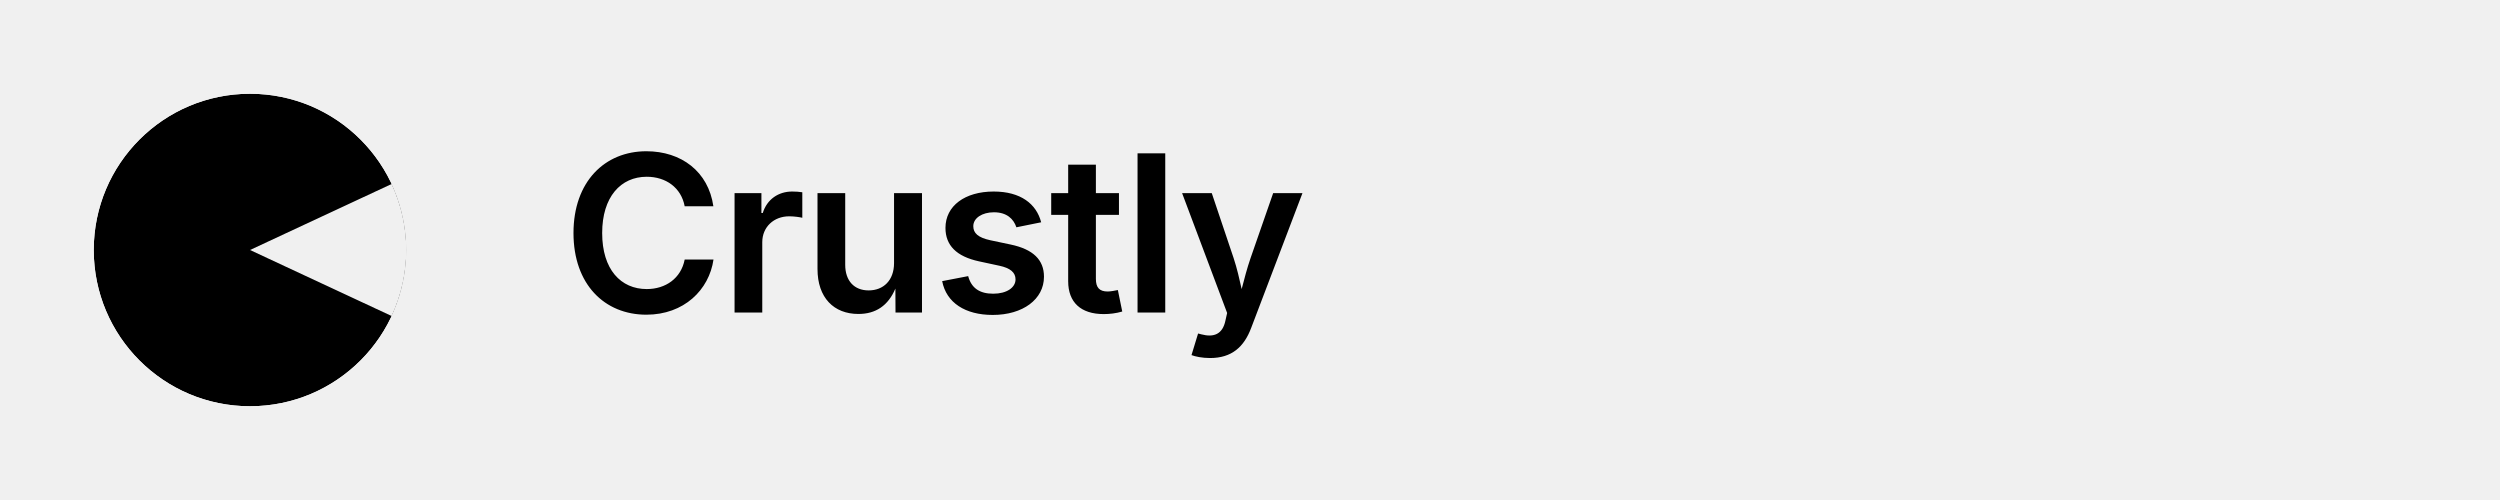
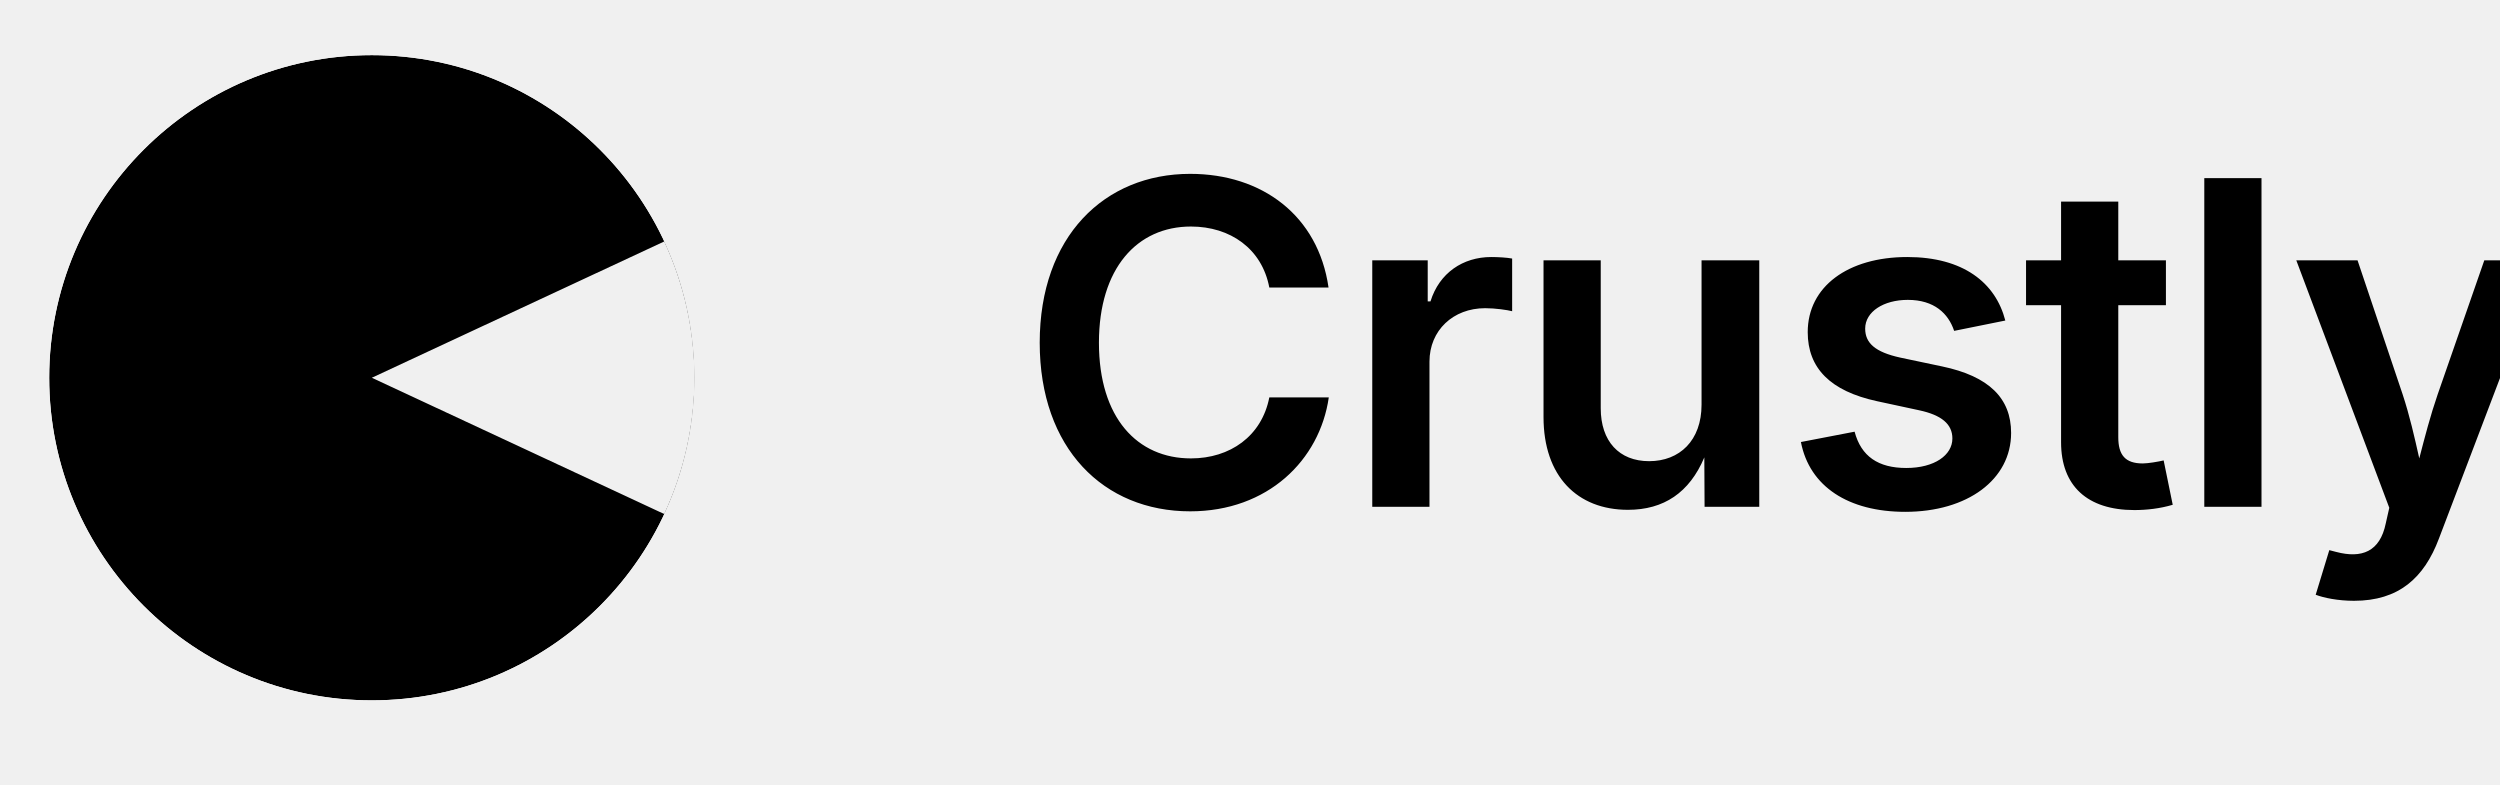
- <svg xmlns="http://www.w3.org/2000/svg" width="320" height="64" viewBox="0 0 320 64" role="img" aria-label="Crustly logo">
+ <svg xmlns="http://www.w3.org/2000/svg" aria-label="Crustly logo" role="img" viewBox="8.949 8.581 154.989 48.626" style="max-height: 500px" width="154.989" height="48.626">
  <defs>
-     <mask id="slice-mask-h" maskUnits="userSpaceOnUse">
-       <rect width="100%" height="100%" fill="black" />
-       <circle cx="32" cy="32" r="20" fill="white" />
-       <path d="M32 32 L50.13 23.55 A20 20 0 0 1 50.13 40.45 Z" fill="black" />
+     <mask maskUnits="userSpaceOnUse" id="slice-mask-h">
+       <rect fill="black" height="100%" width="100%" />
+       <circle fill="white" r="20" cy="32" cx="32" />
+       <path fill="black" d="M32 32 L50.13 23.55 A20 20 0 0 1 50.13 40.45 Z" />
    </mask>
  </defs>
  <g mask="url(#slice-mask-h)">
-     <circle cx="32" cy="32" r="20" fill="currentColor" />
+     <circle fill="currentColor" r="20" cy="32" cx="32" />
  </g>
-   <text x="72" y="40" fill="currentColor" font-size="28" font-weight="600" font-family="Inter, ui-sans-serif, system-ui, -apple-system, Segoe UI, Roboto, Helvetica, Arial, sans-serif" letter-spacing="-0.5">Crustly</text>
+   <text letter-spacing="-0.5" font-family="Inter, ui-sans-serif, system-ui, -apple-system, Segoe UI, Roboto, Helvetica, Arial, sans-serif" font-weight="600" font-size="28" fill="currentColor" y="40" x="72">Crustly</text>
</svg>
